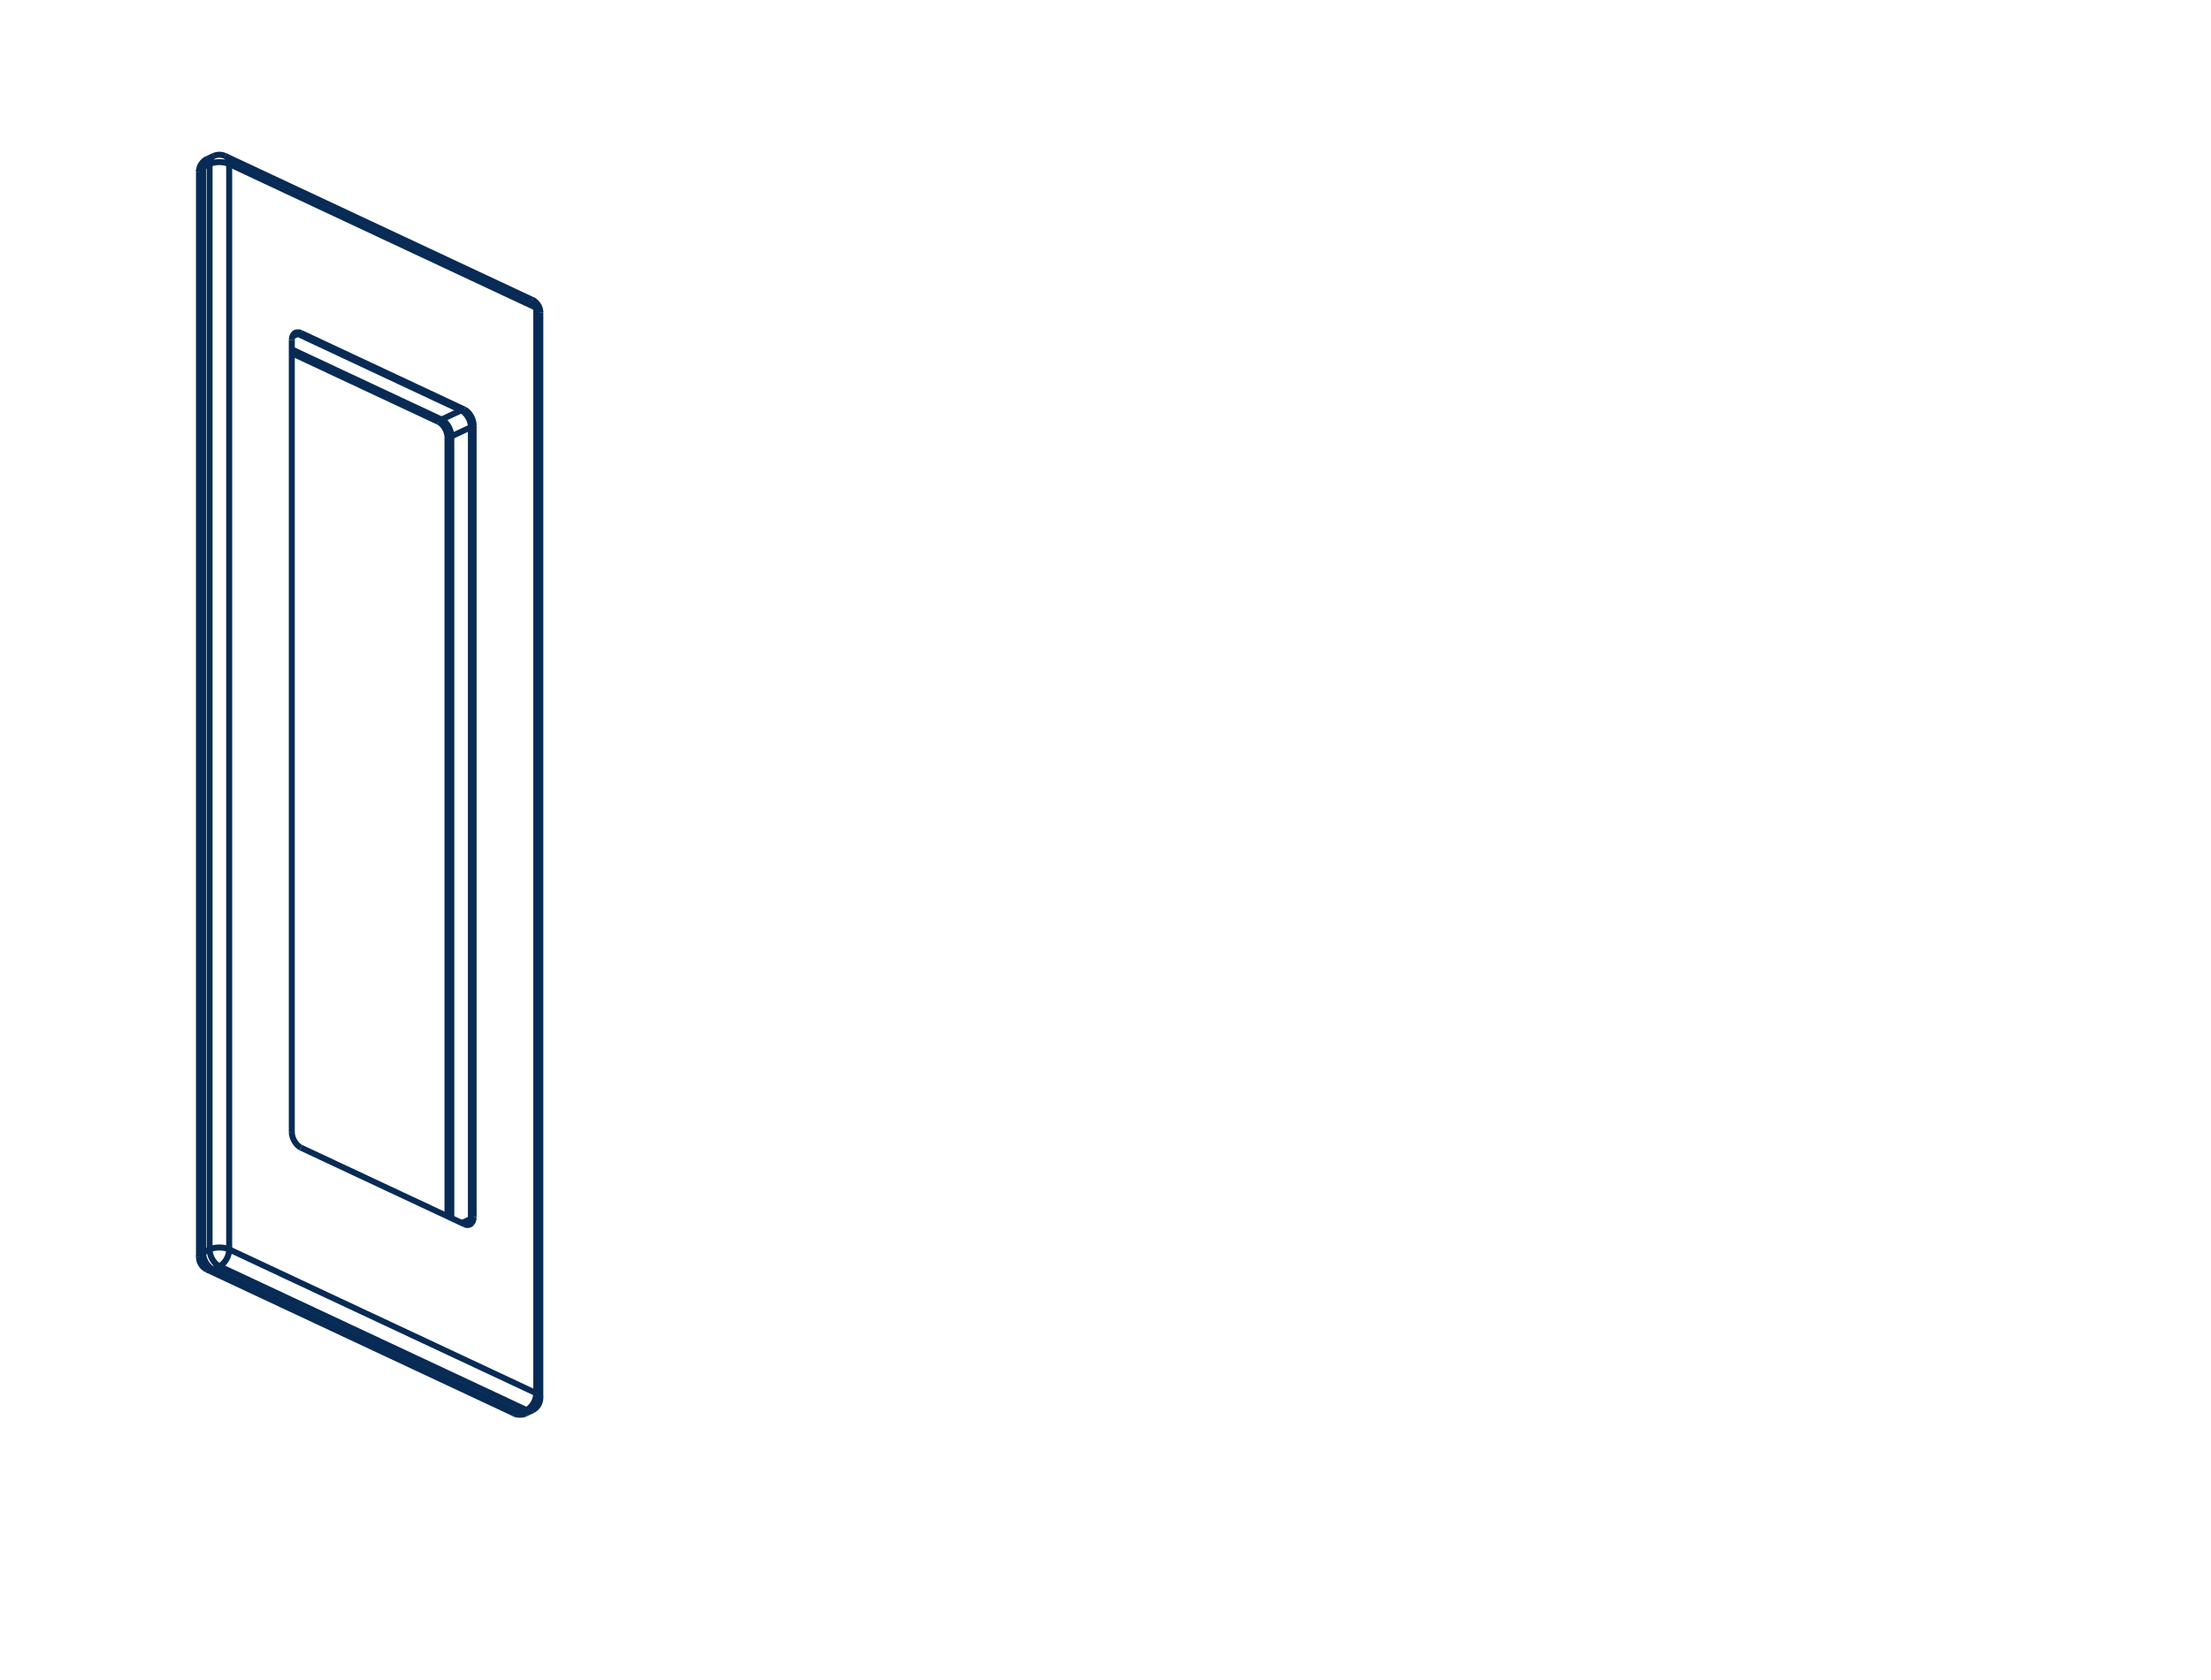
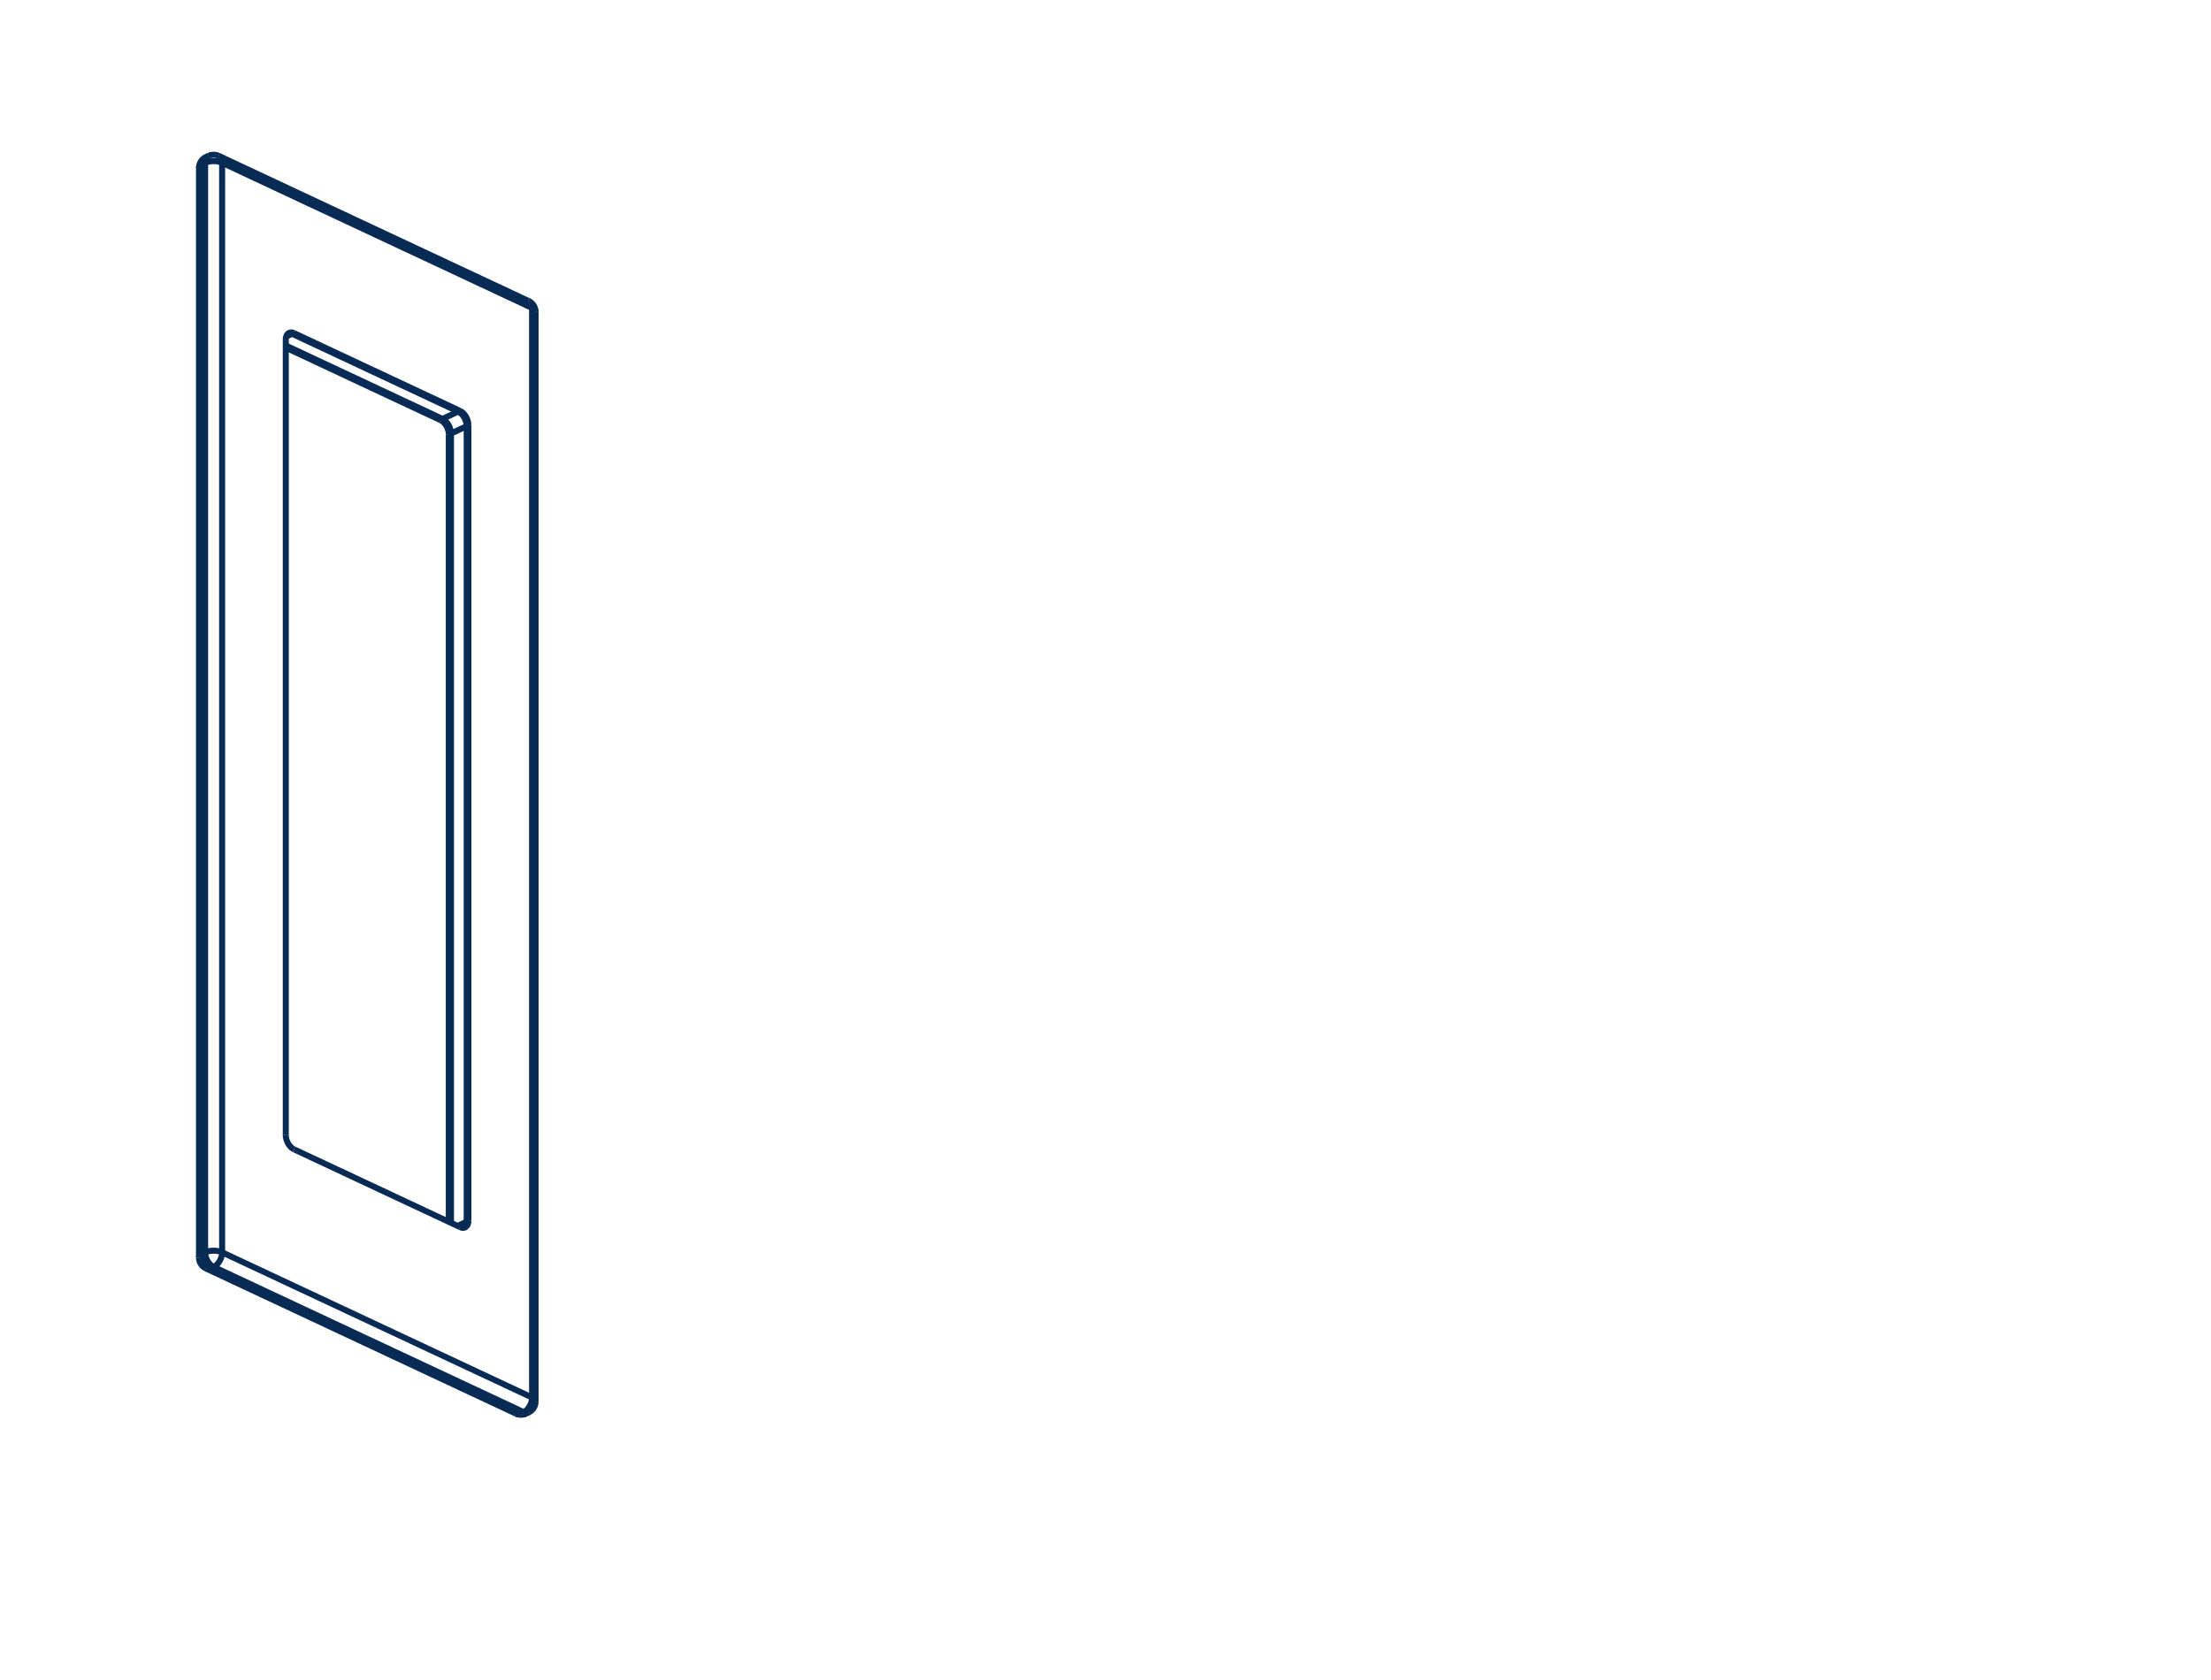
<svg xmlns="http://www.w3.org/2000/svg" width="1000.0" height="760.0">
-   <g transform="scale(4.178846, -4.178846)   translate(9.955569,55.02028)" stroke-width="0.65" fill="none">
+   <g transform="scale(4.182307, -4.182307)   translate(9.667036,55.09058)" stroke-width="0.65" fill="none">
    <g stroke="rgb(140,170,195)" fill="none" stroke-dasharray="0.65,0.65">

       </g>
    <g stroke="rgb(8,43,85)" fill="none">
-       <path d="M41.305,-101.072 L41.305,-186.767 " />
-       <path d="M41.305,-186.767 L41.302,-186.865 L41.292,-186.96 L41.276,-187.05 L41.254,-187.136 L41.226,-187.216 L41.192,-187.291 L41.173,-187.326 L41.152,-187.359 L41.13,-187.391 L41.107,-187.42 " />
-       <path d="M41.107,-187.42 L41.071,-187.46 L41.032,-187.496 L40.991,-187.529 L40.948,-187.556 L40.902,-187.58 L40.854,-187.599 L40.805,-187.614 L40.754,-187.625 L40.701,-187.631 L40.647,-187.632 L40.592,-187.629 L40.536,-187.622 L40.479,-187.61 L40.421,-187.593 L40.363,-187.572 L40.305,-187.547 " />
-       <path d="M40.305,-187.547 L22.627,-179.265 " />
-       <path d="M22.627,-179.265 L22.578,-179.241 L22.529,-179.213 L22.481,-179.183 L22.432,-179.15 L22.384,-179.114 L22.337,-179.075 L22.291,-179.034 L22.245,-178.991 L22.2,-178.945 L22.156,-178.897 L22.113,-178.846 L22.072,-178.794 L22.032,-178.74 L21.993,-178.684 L21.956,-178.627 L21.92,-178.568 L21.886,-178.508 L21.854,-178.446 L21.824,-178.384 L21.796,-178.32 L21.77,-178.256 L21.745,-178.191 L21.723,-178.126 L21.704,-178.061 L21.686,-177.995 L21.67,-177.93 L21.657,-177.865 L21.647,-177.8 L21.638,-177.735 L21.632,-177.672 L21.629,-177.609 L21.627,-177.547 " />
-       <path d="M21.627,-91.852 L21.627,-177.547 " />
-       <path d="M21.627,-91.852 L21.63,-91.759 L21.639,-91.669 L21.653,-91.582 L21.673,-91.5 L21.699,-91.423 L21.729,-91.351 L21.765,-91.284 L21.806,-91.223 L21.852,-91.169 L21.902,-91.121 L21.928,-91.1 L21.956,-91.08 L21.985,-91.063 L22.014,-91.047 L22.044,-91.032 L22.076,-91.02 L22.108,-91.01 L22.141,-91.001 L22.208,-90.99 L22.278,-90.986 " />
-       <path d="M22.278,-90.986 L22.32,-90.988 L22.363,-90.992 L22.406,-90.999 L22.45,-91.008 L22.494,-91.02 L22.538,-91.035 L22.583,-91.052 L22.627,-91.071 " />
-       <path d="M40.305,-99.354 L22.627,-91.071 " />
-       <path d="M40.305,-99.354 L40.354,-99.378 L40.403,-99.406 L40.452,-99.436 L40.5,-99.469 L40.548,-99.505 L40.595,-99.544 L40.642,-99.585 L40.688,-99.628 L40.733,-99.674 L40.776,-99.722 L40.819,-99.772 L40.861,-99.825 L40.901,-99.879 L40.939,-99.935 L40.977,-99.992 L41.012,-100.051 L41.046,-100.111 L41.078,-100.173 L41.108,-100.235 L41.137,-100.299 L41.163,-100.363 L41.187,-100.427 L41.209,-100.492 L41.229,-100.558 L41.247,-100.623 L41.262,-100.689 L41.275,-100.754 L41.286,-100.819 L41.294,-100.883 L41.3,-100.947 L41.304,-101.01 L41.305,-101.072 " />
-       <path d="M38.477,-102.397 L38.477,-186.691 " />
-       <path d="M37.477,-100.679 L21.627,-93.253 " />
-       <path d="M37.477,-100.679 L37.526,-100.703 L37.575,-100.731 L37.623,-100.761 L37.672,-100.794 L37.72,-100.83 L37.767,-100.869 L37.814,-100.91 L37.859,-100.953 L37.904,-100.999 L37.948,-101.047 L37.991,-101.098 L38.032,-101.15 L38.072,-101.204 L38.111,-101.26 L38.148,-101.317 L38.184,-101.376 L38.218,-101.436 L38.25,-101.498 L38.28,-101.56 L38.308,-101.624 L38.334,-101.688 L38.359,-101.753 L38.381,-101.818 L38.401,-101.883 L38.418,-101.949 L38.434,-102.014 L38.447,-102.079 L38.457,-102.144 L38.466,-102.208 L38.472,-102.272 L38.475,-102.335 L38.477,-102.397 " />
-       <path d="M48.523,-88.842 L48.521,-88.808 L48.515,-88.773 L48.506,-88.739 L48.494,-88.705 L48.478,-88.671 L48.458,-88.638 L48.435,-88.605 L48.408,-88.573 L48.379,-88.542 L48.345,-88.511 L48.309,-88.481 L48.27,-88.452 L48.227,-88.424 L48.182,-88.396 L48.134,-88.37 L48.083,-88.345 " />
-       <path d="M48.523,-206.341 L48.521,-206.307 L48.515,-206.272 L48.506,-206.238 L48.494,-206.204 L48.478,-206.171 L48.458,-206.137 L48.435,-206.105 L48.408,-206.072 L48.379,-206.041 L48.345,-206.01 L48.309,-205.98 L48.27,-205.951 L48.227,-205.923 L48.182,-205.895 L48.134,-205.869 L48.083,-205.844 " />
-       <path d="M48.083,-88.345 L48.083,-205.844 " />
-       <path d="M47.023,-207.666 L47.108,-207.702 L47.15,-207.717 L47.192,-207.729 L47.234,-207.739 L47.276,-207.747 L47.317,-207.752 L47.358,-207.756 L47.398,-207.757 L47.438,-207.755 L47.477,-207.752 L47.515,-207.746 L47.552,-207.738 L47.589,-207.727 L47.624,-207.715 L47.659,-207.7 " />
-       <path d="M47.023,-207.666 L46.315,-207.998 " />
-       <path d="M46.952,-208.031 L46.917,-208.046 L46.882,-208.058 L46.845,-208.069 L46.808,-208.077 L46.77,-208.083 L46.731,-208.087 L46.691,-208.088 L46.651,-208.087 L46.61,-208.084 L46.569,-208.078 L46.527,-208.07 L46.485,-208.06 L46.443,-208.048 L46.401,-208.033 L46.315,-207.998 " />
-       <path d="M47.659,-87.484 L47.707,-87.509 L47.753,-87.539 L47.796,-87.573 L47.837,-87.612 L47.875,-87.654 L47.91,-87.701 L47.942,-87.751 L47.971,-87.805 L47.997,-87.863 L48.02,-87.923 L48.039,-87.987 L48.055,-88.054 L48.067,-88.123 L48.076,-88.195 L48.081,-88.269 L48.083,-88.345 " />
-       <path d="M47.023,-207.666 L47.075,-207.641 L47.127,-207.611 L47.178,-207.579 L47.23,-207.544 L47.28,-207.506 L47.33,-207.465 L47.38,-207.422 L47.428,-207.375 L47.476,-207.327 L47.523,-207.276 L47.568,-207.222 L47.612,-207.167 L47.654,-207.11 L47.695,-207.05 L47.735,-206.989 L47.773,-206.927 L47.808,-206.863 L47.843,-206.798 L47.875,-206.732 L47.905,-206.664 L47.932,-206.596 L47.958,-206.528 L47.981,-206.459 L48.003,-206.389 L48.021,-206.32 L48.038,-206.25 L48.051,-206.181 L48.063,-206.112 L48.072,-206.044 L48.078,-205.977 L48.082,-205.91 L48.083,-205.844 " />
-       <path d="M48.083,-88.345 L14.849,-72.774 " />
-       <path d="M48.083,-205.844 L14.849,-190.274 " />
-       <path d="M14.849,-72.774 L14.849,-190.274 " />
-       <path d="M47.023,-207.666 L13.789,-192.096 " />
-       <path d="M46.315,-207.998 L13.081,-192.427 " />
-       <path d="M13.789,-192.096 L13.081,-192.427 " />
-       <path d="M45.679,-208.031 L45.714,-208.046 L45.749,-208.058 L45.786,-208.069 L45.823,-208.077 L45.861,-208.083 L45.9,-208.087 L45.94,-208.088 L45.98,-208.087 L46.021,-208.084 L46.062,-208.078 L46.104,-208.07 L46.146,-208.06 L46.188,-208.048 L46.23,-208.033 L46.315,-207.998 " />
-       <path d="M14.425,-71.913 L14.473,-71.938 L14.519,-71.968 L14.562,-72.002 L14.603,-72.041 L14.641,-72.083 L14.676,-72.13 L14.708,-72.18 L14.737,-72.234 L14.763,-72.292 L14.786,-72.353 L14.805,-72.416 L14.821,-72.483 L14.833,-72.553 L14.842,-72.624 L14.847,-72.698 L14.849,-72.774 " />
-       <path d="M13.789,-192.096 L13.841,-192.07 L13.893,-192.041 L13.944,-192.008 L13.996,-191.973 L14.046,-191.935 L14.096,-191.894 L14.146,-191.851 L14.194,-191.805 L14.242,-191.756 L14.289,-191.705 L14.334,-191.652 L14.378,-191.596 L14.42,-191.539 L14.461,-191.48 L14.501,-191.419 L14.539,-191.356 L14.574,-191.292 L14.608,-191.227 L14.641,-191.161 L14.67,-191.093 L14.698,-191.025 L14.724,-190.957 L14.747,-190.888 L14.769,-190.818 L14.787,-190.749 L14.804,-190.68 L14.817,-190.61 L14.829,-190.542 L14.838,-190.473 L14.844,-190.406 L14.848,-190.339 L14.849,-190.274 " />
-       <path d="M12.728,-72.774 L12.728,-190.274 " />
-       <path d="M12.728,-72.774 L12.781,-72.751 L12.837,-72.728 L12.955,-72.687 L13.081,-72.652 L13.215,-72.622 L13.353,-72.599 L13.496,-72.582 L13.642,-72.572 L13.789,-72.569 L13.936,-72.572 L14.081,-72.582 L14.224,-72.599 L14.363,-72.622 L14.496,-72.652 L14.622,-72.687 L14.74,-72.728 L14.796,-72.751 L14.849,-72.774 " />
-       <path d="M12.728,-190.274 L12.781,-190.25 L12.837,-190.227 L12.955,-190.186 L13.081,-190.151 L13.215,-190.121 L13.353,-190.098 L13.496,-190.081 L13.642,-190.071 L13.789,-190.068 L13.936,-190.071 L14.081,-190.081 L14.224,-190.098 L14.363,-190.121 L14.496,-190.151 L14.622,-190.186 L14.74,-190.227 L14.796,-190.25 L14.849,-190.274 " />
-       <path d="M41.012,-101.266 L41.012,-186.961 " />
-       <path d="M41.012,-186.961 L41.098,-186.917 L41.176,-186.869 L41.245,-186.819 L41.276,-186.793 L41.305,-186.767 " />
-       <path d="M41.012,-101.266 L41.098,-101.222 L41.176,-101.175 L41.245,-101.124 L41.276,-101.098 L41.305,-101.072 " />
-       <path d="M40.84,-187.604 L40.879,-187.541 L40.914,-187.472 L40.944,-187.397 L40.968,-187.318 L40.987,-187.234 L41.001,-187.146 L41.009,-187.055 L41.012,-186.961 " />
-       <path d="M22.274,-91.161 L22.196,-91.128 L22.118,-91.103 L22.041,-91.085 L21.966,-91.074 " />
-       <path d="M22.274,-91.161 L22.319,-91.141 L22.364,-91.124 L22.409,-91.109 L22.453,-91.096 L22.497,-91.086 L22.541,-91.079 L22.585,-91.074 L22.627,-91.071 " />
-       <path d="M39.952,-99.444 L39.997,-99.424 L40.042,-99.406 L40.086,-99.391 L40.131,-99.379 L40.175,-99.369 L40.219,-99.361 L40.262,-99.356 L40.305,-99.354 " />
-       <path d="M39.952,-99.444 L22.274,-91.161 " />
-       <path d="M39.952,-99.444 L40.004,-99.47 L40.055,-99.499 L40.107,-99.531 L40.158,-99.566 L40.209,-99.604 L40.259,-99.645 L40.309,-99.688 L40.357,-99.735 L40.405,-99.783 L40.452,-99.834 L40.497,-99.888 L40.541,-99.943 L40.583,-100 L40.624,-100.06 L40.664,-100.121 L40.702,-100.183 L40.737,-100.247 L40.771,-100.312 L40.803,-100.379 L40.833,-100.446 L40.861,-100.514 L40.887,-100.582 L40.91,-100.651 L40.931,-100.721 L40.95,-100.79 L40.967,-100.86 L40.98,-100.929 L40.992,-100.998 L41.001,-101.066 L41.007,-101.133 L41.011,-101.2 L41.012,-101.266 " />
-       <path d="M13.152,-71.913 L13.104,-71.938 L13.058,-71.968 L13.015,-72.002 L12.974,-72.041 L12.936,-72.083 L12.901,-72.13 L12.869,-72.18 L12.84,-72.234 L12.814,-72.292 L12.791,-72.353 L12.772,-72.416 L12.756,-72.483 L12.744,-72.553 L12.735,-72.624 L12.73,-72.698 L12.728,-72.774 " />
-       <path d="M12.728,-72.774 L12.021,-73.106 " />
-       <path d="M12.445,-72.244 L12.397,-72.27 L12.351,-72.299 L12.308,-72.334 L12.267,-72.372 L12.229,-72.415 L12.194,-72.461 L12.162,-72.511 L12.133,-72.565 L12.107,-72.623 L12.084,-72.684 L12.065,-72.748 L12.049,-72.815 L12.037,-72.884 L12.028,-72.956 L12.023,-73.03 L12.021,-73.106 " />
-       <path d="M12.445,-192.46 L12.48,-192.475 L12.515,-192.488 L12.552,-192.498 L12.589,-192.506 L12.627,-192.512 L12.666,-192.516 L12.706,-192.517 L12.746,-192.516 L12.787,-192.513 L12.828,-192.507 L12.87,-192.499 L12.912,-192.489 L12.954,-192.477 L12.996,-192.463 L13.081,-192.427 " />
-       <path d="M13.789,-192.096 L13.737,-192.07 L13.685,-192.041 L13.633,-192.008 L13.582,-191.973 L13.531,-191.935 L13.481,-191.894 L13.431,-191.851 L13.383,-191.805 L13.335,-191.756 L13.289,-191.705 L13.243,-191.652 L13.199,-191.596 L13.157,-191.539 L13.116,-191.48 L13.076,-191.419 L13.039,-191.356 L13.003,-191.292 L12.969,-191.227 L12.937,-191.161 L12.907,-191.093 L12.879,-191.025 L12.853,-190.957 L12.83,-190.888 L12.809,-190.818 L12.79,-190.749 L12.774,-190.68 L12.76,-190.61 L12.748,-190.542 L12.739,-190.473 L12.733,-190.406 L12.729,-190.339 L12.728,-190.274 " />
-       <path d="M12.728,-190.274 L12.021,-190.605 " />
-       <path d="M12.021,-190.605 L12.022,-190.67 L12.026,-190.737 L12.032,-190.805 L12.041,-190.873 L12.053,-190.942 L12.066,-191.011 L12.083,-191.08 L12.102,-191.15 L12.123,-191.219 L12.146,-191.288 L12.172,-191.357 L12.2,-191.425 L12.23,-191.492 L12.262,-191.558 L12.296,-191.623 L12.331,-191.687 L12.369,-191.75 L12.409,-191.811 L12.45,-191.87 L12.492,-191.928 L12.536,-191.983 L12.581,-192.036 L12.628,-192.087 L12.676,-192.136 L12.724,-192.182 L12.774,-192.226 L12.824,-192.266 L12.875,-192.305 L12.926,-192.34 L12.978,-192.372 L13.029,-192.401 L13.081,-192.427 " />
-       <path d="M12.021,-73.106 L12.021,-190.605 " />
-       <path d="M12.021,-73.106 L11.97,-73.131 L11.922,-73.157 L11.877,-73.184 L11.834,-73.212 L11.795,-73.241 L11.759,-73.271 L11.725,-73.302 L11.696,-73.334 L11.669,-73.366 L11.646,-73.399 L11.626,-73.432 L11.61,-73.466 L11.598,-73.499 L11.589,-73.534 L11.583,-73.568 L11.581,-73.603 " />
-       <path d="M11.581,-191.102 L11.583,-191.067 L11.589,-191.033 L11.598,-190.999 L11.61,-190.965 L11.626,-190.931 L11.646,-190.898 L11.669,-190.865 L11.696,-190.833 L11.725,-190.801 L11.759,-190.77 L11.795,-190.74 L11.834,-190.711 L11.877,-190.683 L11.922,-190.656 L11.97,-190.63 L12.021,-190.605 " />
-       <path d="M38.891,-102.26 L38.891,-186.885 " />
-       <path d="M38.891,-102.26 L38.797,-102.3 L38.696,-102.336 L38.589,-102.369 L38.477,-102.397 " />
-       <path d="M37.83,-100.437 L37.785,-100.46 L37.74,-100.484 L37.695,-100.511 L37.651,-100.541 L37.563,-100.606 L37.477,-100.679 " />
-       <path d="M37.83,-100.437 L21.627,-92.846 " />
-       <path d="M37.83,-100.437 L37.882,-100.463 L37.934,-100.493 L37.986,-100.525 L38.037,-100.56 L38.088,-100.598 L38.138,-100.639 L38.188,-100.682 L38.236,-100.729 L38.284,-100.777 L38.33,-100.828 L38.376,-100.881 L38.419,-100.937 L38.462,-100.994 L38.503,-101.054 L38.543,-101.114 L38.58,-101.177 L38.616,-101.241 L38.65,-101.306 L38.682,-101.372 L38.712,-101.44 L38.74,-101.508 L38.766,-101.576 L38.789,-101.645 L38.81,-101.715 L38.829,-101.784 L38.845,-101.854 L38.859,-101.923 L38.87,-101.992 L38.879,-102.06 L38.886,-102.127 L38.89,-102.194 L38.891,-102.26 " />
-       <path d="M41.012,-101.266 L38.891,-102.26 " />
-       <path d="M41.012,-186.961 L40.032,-187.42 " />
-       <path d="M22.274,-91.161 L21.695,-91.432 " />
-       <path d="M39.952,-99.444 L37.83,-100.437 " />
-       <path d="M48.523,-88.842 L48.523,-206.341 " />
-       <path d="M47.659,-207.7 L46.952,-208.031 " />
-       <path d="M48.523,-88.842 L48.519,-88.736 L48.508,-88.631 L48.489,-88.526 L48.463,-88.423 L48.43,-88.322 L48.389,-88.224 L48.342,-88.129 L48.288,-88.037 L48.228,-87.95 L48.162,-87.867 L48.09,-87.789 L48.013,-87.716 L47.931,-87.649 L47.844,-87.587 L47.753,-87.532 L47.659,-87.484 " />
-       <path d="M47.659,-207.7 L47.753,-207.651 L47.844,-207.596 L47.931,-207.535 L48.013,-207.468 L48.09,-207.395 L48.162,-207.317 L48.228,-207.234 L48.288,-207.146 L48.342,-207.055 L48.389,-206.959 L48.43,-206.861 L48.463,-206.76 L48.489,-206.657 L48.508,-206.553 L48.519,-206.447 L48.523,-206.341 " />
-       <path d="M45.679,-208.031 L45.78,-208.074 L45.884,-208.109 L45.99,-208.137 L46.097,-208.157 L46.206,-208.169 L46.315,-208.173 L46.425,-208.169 L46.534,-208.157 L46.641,-208.137 L46.747,-208.109 L46.851,-208.074 L46.952,-208.031 " />
-       <path d="M47.659,-87.484 L14.425,-71.913 " />
-       <path d="M13.152,-71.913 L12.445,-72.244 " />
-       <path d="M45.679,-208.031 L12.445,-192.46 " />
-       <path d="M11.581,-73.603 L11.581,-191.102 " />
-       <path d="M14.425,-71.913 L14.324,-71.87 L14.221,-71.835 L14.115,-71.807 L14.007,-71.787 L13.898,-71.775 L13.789,-71.771 L13.679,-71.775 L13.57,-71.787 L13.463,-71.807 L13.357,-71.835 L13.253,-71.87 L13.152,-71.913 " />
-       <path d="M12.445,-72.244 L12.351,-72.293 L12.26,-72.348 L12.173,-72.409 L12.091,-72.476 L12.014,-72.549 L11.942,-72.627 L11.876,-72.71 L11.816,-72.798 L11.762,-72.889 L11.715,-72.984 L11.674,-73.083 L11.641,-73.184 L11.615,-73.286 L11.596,-73.391 L11.585,-73.497 L11.581,-73.603 " />
-       <path d="M11.581,-191.102 L11.585,-191.208 L11.596,-191.313 L11.615,-191.418 L11.641,-191.521 L11.674,-191.622 L11.715,-191.72 L11.762,-191.815 L11.816,-191.907 L11.876,-191.994 L11.942,-192.077 L12.014,-192.155 L12.091,-192.228 L12.173,-192.295 L12.26,-192.357 L12.351,-192.412 L12.445,-192.46 " />
+       <path d="M40.987,-101.077 L40.987,-187.126 " />
+       <path d="M40.987,-187.126 L40.984,-187.227 L40.979,-187.275 L40.972,-187.323 L40.964,-187.369 L40.953,-187.414 L40.941,-187.458 L40.927,-187.5 L40.912,-187.54 L40.894,-187.578 L40.875,-187.615 L40.854,-187.65 L40.832,-187.682 L40.808,-187.713 L40.783,-187.741 L40.756,-187.768 " />
+       <path d="M40.756,-187.768 L40.723,-187.795 L40.689,-187.819 L40.654,-187.84 L40.617,-187.858 L40.578,-187.873 L40.539,-187.884 L40.498,-187.893 L40.455,-187.898 L40.412,-187.9 L40.368,-187.899 L40.324,-187.894 L40.278,-187.887 L40.232,-187.876 L40.186,-187.862 L40.14,-187.844 L40.093,-187.824 " />
+       <path d="M40.093,-187.824 L22.132,-179.409 " />
+       <path d="M22.132,-179.409 L22.089,-179.387 L22.045,-179.363 L22.001,-179.336 L21.958,-179.306 L21.915,-179.274 L21.873,-179.239 L21.831,-179.203 L21.79,-179.164 L21.75,-179.123 L21.711,-179.08 L21.636,-178.988 L21.565,-178.89 L21.5,-178.786 L21.441,-178.677 L21.389,-178.564 L21.344,-178.449 L21.306,-178.332 L21.277,-178.215 L21.255,-178.099 L21.248,-178.041 L21.242,-177.984 L21.239,-177.928 L21.238,-177.873 " />
+       <path d="M21.238,-91.824 L21.238,-177.873 " />
+       <path d="M21.238,-91.824 L21.24,-91.747 L21.247,-91.673 L21.258,-91.601 L21.273,-91.532 L21.292,-91.467 L21.316,-91.406 L21.343,-91.348 L21.374,-91.295 L21.409,-91.247 L21.448,-91.204 L21.49,-91.165 L21.535,-91.132 L21.582,-91.105 L21.633,-91.082 L21.686,-91.066 L21.741,-91.055 " />
+       <path d="M21.741,-91.055 L21.787,-91.051 L21.835,-91.05 L21.883,-91.053 L21.932,-91.06 L21.981,-91.071 L22.031,-91.086 L22.082,-91.104 L22.132,-91.126 " />
+       <path d="M40.093,-99.541 L22.132,-91.126 " />
+       <path d="M40.093,-99.541 L40.137,-99.563 L40.181,-99.587 L40.224,-99.614 L40.267,-99.644 L40.31,-99.676 L40.353,-99.711 L40.394,-99.747 L40.435,-99.786 L40.475,-99.827 L40.515,-99.87 L40.59,-99.962 L40.66,-100.06 L40.725,-100.164 L40.784,-100.273 L40.837,-100.386 L40.882,-100.501 L40.919,-100.618 L40.949,-100.735 L40.97,-100.851 L40.978,-100.909 L40.983,-100.966 L40.986,-101.022 L40.987,-101.077 " />
+       <path d="M38.866,-102.071 L38.866,-187.249 " />
+       <path d="M37.972,-100.535 L21.238,-92.695 " />
+       <path d="M37.972,-100.535 L38.016,-100.557 L38.059,-100.581 L38.103,-100.608 L38.146,-100.638 L38.189,-100.67 L38.231,-100.704 L38.273,-100.741 L38.314,-100.78 L38.354,-100.821 L38.393,-100.864 L38.469,-100.956 L38.539,-101.054 L38.604,-101.158 L38.663,-101.267 L38.715,-101.38 L38.76,-101.495 L38.798,-101.612 L38.828,-101.729 L38.849,-101.845 L38.856,-101.903 L38.862,-101.96 L38.865,-102.016 L38.866,-102.071 " />
+       <path d="M48.252,-88.831 L48.25,-88.801 L48.246,-88.771 L48.238,-88.742 L48.227,-88.712 L48.213,-88.683 L48.196,-88.654 L48.176,-88.626 L48.153,-88.598 L48.127,-88.571 L48.098,-88.544 L48.067,-88.518 L48.033,-88.493 L47.996,-88.468 L47.957,-88.445 L47.871,-88.4 " />
+       <path d="M48.252,-206.684 L48.25,-206.654 L48.246,-206.624 L48.238,-206.594 L48.227,-206.565 L48.213,-206.536 L48.196,-206.507 L48.176,-206.478 L48.153,-206.451 L48.127,-206.423 L48.098,-206.397 L48.067,-206.371 L48.033,-206.345 L47.996,-206.321 L47.957,-206.297 L47.871,-206.253 " />
+       <path d="M47.871,-88.4 L47.871,-206.253 " />
+       <path d="M46.952,-207.832 L47.026,-207.863 L47.099,-207.886 L47.172,-207.902 L47.243,-207.909 L47.312,-207.909 L47.345,-207.906 L47.379,-207.901 L47.411,-207.894 L47.443,-207.885 L47.473,-207.874 L47.503,-207.861 " />
+       <path d="M46.952,-207.832 L46.669,-207.965 " />
+       <path d="M47.221,-207.993 L47.191,-208.006 L47.16,-208.017 L47.128,-208.026 L47.096,-208.033 L47.063,-208.038 L47.029,-208.042 L46.96,-208.042 L46.889,-208.034 L46.816,-208.019 L46.743,-207.996 L46.669,-207.965 " />
+       <path d="M47.503,-87.654 L47.545,-87.676 L47.585,-87.702 L47.622,-87.731 L47.658,-87.765 L47.691,-87.801 L47.721,-87.842 L47.749,-87.885 L47.774,-87.932 L47.797,-87.982 L47.816,-88.035 L47.833,-88.09 L47.847,-88.148 L47.857,-88.208 L47.865,-88.271 L47.87,-88.335 L47.871,-88.4 " />
+       <path d="M46.952,-207.832 L46.997,-207.81 L47.042,-207.784 L47.087,-207.757 L47.131,-207.726 L47.175,-207.693 L47.219,-207.658 L47.262,-207.62 L47.304,-207.58 L47.345,-207.538 L47.385,-207.493 L47.424,-207.447 L47.463,-207.399 L47.499,-207.35 L47.535,-207.298 L47.602,-207.191 L47.662,-207.079 L47.716,-206.964 L47.763,-206.845 L47.801,-206.725 L47.817,-206.665 L47.832,-206.605 L47.844,-206.545 L47.853,-206.485 L47.861,-206.426 L47.867,-206.368 L47.87,-206.31 L47.871,-206.253 " />
+       <path d="M47.871,-88.4 L14.354,-72.697 " />
+       <path d="M47.871,-206.253 L14.354,-190.55 " />
+       <path d="M14.354,-72.697 L14.354,-190.55 " />
+       <path d="M46.952,-207.832 L13.435,-192.129 " />
+       <path d="M46.669,-207.965 L13.152,-192.261 " />
+       <path d="M13.435,-192.129 L13.152,-192.261 " />
+       <path d="M46.118,-207.993 L46.148,-208.006 L46.178,-208.017 L46.21,-208.026 L46.242,-208.033 L46.276,-208.038 L46.309,-208.042 L46.378,-208.042 L46.449,-208.034 L46.522,-208.019 L46.595,-207.996 L46.669,-207.965 " />
+       <path d="M13.987,-71.951 L14.028,-71.972 L14.068,-71.998 L14.105,-72.028 L14.141,-72.061 L14.174,-72.098 L14.204,-72.138 L14.232,-72.182 L14.257,-72.229 L14.28,-72.279 L14.299,-72.331 L14.316,-72.387 L14.33,-72.445 L14.34,-72.505 L14.348,-72.567 L14.353,-72.631 L14.354,-72.697 " />
+       <path d="M13.435,-192.129 L13.48,-192.106 L13.525,-192.081 L13.57,-192.053 L13.614,-192.023 L13.658,-191.99 L13.702,-191.954 L13.745,-191.917 L13.787,-191.877 L13.828,-191.834 L13.868,-191.79 L13.908,-191.744 L13.946,-191.696 L13.983,-191.646 L14.018,-191.595 L14.085,-191.488 L14.146,-191.376 L14.199,-191.26 L14.246,-191.142 L14.284,-191.022 L14.301,-190.962 L14.315,-190.902 L14.327,-190.842 L14.337,-190.782 L14.344,-190.723 L14.35,-190.664 L14.353,-190.606 L14.354,-190.55 " />
+       <path d="M12.516,-72.697 L12.516,-190.55 " />
+       <path d="M12.516,-72.697 L12.61,-72.657 L12.713,-72.621 L12.822,-72.591 L12.938,-72.565 L13.058,-72.545 L13.181,-72.53 L13.308,-72.522 L13.435,-72.519 L13.562,-72.522 L13.689,-72.53 L13.812,-72.545 L13.933,-72.565 L14.048,-72.591 L14.157,-72.621 L14.26,-72.657 L14.354,-72.697 " />
+       <path d="M12.516,-190.55 L12.61,-190.509 L12.713,-190.474 L12.822,-190.443 L12.938,-190.418 L13.058,-190.397 L13.181,-190.383 L13.308,-190.374 L13.435,-190.371 L13.562,-190.374 L13.689,-190.383 L13.812,-190.397 L13.933,-190.418 L14.048,-190.443 L14.157,-190.474 L14.26,-190.509 L14.354,-190.55 " />
+       <path d="M40.8,-101.188 L40.8,-187.237 " />
+       <path d="M40.8,-187.237 L40.852,-187.211 L40.901,-187.184 L40.946,-187.155 L40.987,-187.126 " />
+       <path d="M40.8,-101.188 L40.852,-101.163 L40.901,-101.135 L40.946,-101.107 L40.987,-101.077 " />
+       <path d="M40.591,-187.868 L40.615,-187.841 L40.638,-187.812 L40.66,-187.78 L40.68,-187.748 L40.699,-187.713 L40.716,-187.676 L40.732,-187.639 L40.746,-187.599 L40.77,-187.516 L40.786,-187.427 L40.797,-187.334 L40.8,-187.237 " />
+       <path d="M21.92,-91.194 L21.874,-91.174 L21.827,-91.157 L21.781,-91.142 L21.736,-91.131 L21.69,-91.123 L21.646,-91.118 L21.602,-91.116 L21.558,-91.118 " />
+       <path d="M21.92,-91.194 L21.974,-91.171 L22.027,-91.152 L22.08,-91.137 L22.132,-91.126 " />
+       <path d="M39.881,-99.609 L39.934,-99.586 L39.988,-99.567 L40.041,-99.552 L40.093,-99.541 " />
+       <path d="M39.881,-99.609 L21.92,-91.194 " />
+       <path d="M39.881,-99.609 L39.926,-99.632 L39.971,-99.657 L40.016,-99.685 L40.06,-99.715 L40.104,-99.748 L40.148,-99.784 L40.191,-99.821 L40.233,-99.861 L40.274,-99.904 L40.314,-99.948 L40.353,-99.994 L40.392,-100.042 L40.428,-100.092 L40.464,-100.143 L40.531,-100.25 L40.591,-100.362 L40.645,-100.478 L40.692,-100.596 L40.73,-100.716 L40.746,-100.776 L40.76,-100.836 L40.773,-100.896 L40.782,-100.956 L40.79,-101.015 L40.796,-101.074 L40.799,-101.132 L40.8,-101.188 " />
+       <path d="M12.883,-71.951 L12.842,-71.972 L12.802,-71.998 L12.765,-72.028 L12.729,-72.061 L12.696,-72.098 L12.666,-72.138 L12.638,-72.182 L12.613,-72.229 L12.59,-72.279 L12.571,-72.331 L12.554,-72.387 L12.54,-72.445 L12.53,-72.505 L12.522,-72.567 L12.517,-72.631 L12.516,-72.697 " />
+       <path d="M12.516,-72.697 L12.233,-72.83 " />
+       <path d="M12.601,-72.083 L12.559,-72.105 L12.519,-72.131 L12.482,-72.16 L12.446,-72.194 L12.414,-72.231 L12.383,-72.271 L12.355,-72.315 L12.33,-72.361 L12.308,-72.411 L12.288,-72.464 L12.271,-72.519 L12.258,-72.577 L12.247,-72.637 L12.239,-72.7 L12.234,-72.764 L12.233,-72.83 " />
+       <path d="M12.601,-192.29 L12.631,-192.303 L12.662,-192.314 L12.693,-192.323 L12.726,-192.33 L12.759,-192.335 L12.792,-192.338 L12.861,-192.339 L12.933,-192.331 L13.005,-192.315 L13.078,-192.292 L13.152,-192.261 " />
+       <path d="M13.435,-192.129 L13.39,-192.106 L13.345,-192.081 L13.3,-192.053 L13.256,-192.023 L13.212,-191.99 L13.168,-191.954 L13.125,-191.917 L13.083,-191.877 L13.042,-191.834 L13.002,-191.79 L12.962,-191.744 L12.924,-191.696 L12.887,-191.646 L12.852,-191.595 L12.785,-191.488 L12.724,-191.376 L12.671,-191.26 L12.624,-191.142 L12.586,-191.022 L12.57,-190.962 L12.555,-190.902 L12.543,-190.842 L12.533,-190.782 L12.526,-190.723 L12.52,-190.664 L12.517,-190.606 L12.516,-190.55 " />
+       <path d="M12.516,-190.55 L12.233,-190.682 " />
+       <path d="M12.233,-190.682 L12.234,-190.739 L12.237,-190.797 L12.243,-190.855 L12.251,-190.914 L12.26,-190.974 L12.273,-191.034 L12.287,-191.094 L12.303,-191.154 L12.341,-191.274 L12.388,-191.393 L12.442,-191.508 L12.502,-191.62 L12.569,-191.727 L12.605,-191.779 L12.641,-191.828 L12.68,-191.876 L12.719,-191.923 L12.759,-191.967 L12.8,-192.009 L12.843,-192.049 L12.885,-192.087 L12.929,-192.122 L12.973,-192.155 L13.017,-192.186 L13.062,-192.214 L13.107,-192.239 L13.152,-192.261 " />
+       <path d="M12.233,-72.83 L12.233,-190.682 " />
+       <path d="M12.233,-72.83 L12.147,-72.874 L12.108,-72.897 L12.071,-72.922 L12.037,-72.947 L12.006,-72.973 L11.977,-73 L11.951,-73.027 L11.928,-73.055 L11.908,-73.083 L11.891,-73.112 L11.877,-73.141 L11.866,-73.171 L11.858,-73.201 L11.854,-73.23 L11.852,-73.26 " />
+       <path d="M11.852,-191.113 L11.854,-191.083 L11.858,-191.053 L11.866,-191.023 L11.877,-190.994 L11.891,-190.965 L11.908,-190.936 L11.928,-190.908 L11.951,-190.88 L11.977,-190.852 L12.006,-190.826 L12.037,-190.8 L12.071,-190.774 L12.108,-190.75 L12.147,-190.726 L12.233,-190.682 " />
+       <path d="M39.103,-101.984 L39.103,-187.36 " />
+       <path d="M39.103,-101.984 L39.048,-102.008 L38.99,-102.031 L38.929,-102.052 L38.866,-102.071 " />
+       <path d="M38.184,-100.404 L38.13,-100.431 L38.077,-100.462 L38.024,-100.497 L37.972,-100.535 " />
+       <path d="M38.184,-100.404 L21.238,-92.465 " />
+       <path d="M38.184,-100.404 L38.229,-100.427 L38.274,-100.452 L38.319,-100.48 L38.363,-100.51 L38.407,-100.543 L38.451,-100.579 L38.493,-100.617 L38.536,-100.657 L38.577,-100.699 L38.617,-100.743 L38.656,-100.789 L38.694,-100.837 L38.731,-100.887 L38.767,-100.938 L38.834,-101.045 L38.894,-101.157 L38.948,-101.273 L38.994,-101.391 L39.033,-101.511 L39.049,-101.571 L39.063,-101.632 L39.075,-101.692 L39.085,-101.751 L39.093,-101.81 L39.099,-101.869 L39.102,-101.927 L39.103,-101.984 " />
+       <path d="M40.8,-101.188 L39.103,-101.984 " />
+       <path d="M40.8,-187.237 L39.82,-187.696 " />
+       <path d="M21.92,-91.194 L21.284,-91.493 " />
+       <path d="M39.881,-99.609 L38.184,-100.404 " />
+       <path d="M48.252,-88.831 L48.252,-206.684 " />
+       <path d="M47.503,-207.861 L47.221,-207.993 " />
+       <path d="M48.252,-88.831 L48.248,-88.733 L48.237,-88.636 L48.219,-88.539 L48.193,-88.444 L48.16,-88.352 L48.121,-88.262 L48.074,-88.176 L48.022,-88.093 L47.963,-88.014 L47.899,-87.94 L47.829,-87.871 L47.754,-87.808 L47.674,-87.75 L47.591,-87.699 L47.503,-87.654 " />
+       <path d="M47.503,-207.861 L47.591,-207.816 L47.674,-207.764 L47.754,-207.707 L47.829,-207.643 L47.899,-207.575 L47.963,-207.501 L48.022,-207.422 L48.074,-207.339 L48.121,-207.253 L48.16,-207.163 L48.193,-207.07 L48.219,-206.976 L48.237,-206.879 L48.248,-206.782 L48.252,-206.684 " />
+       <path d="M46.118,-207.993 L46.205,-208.03 L46.295,-208.061 L46.387,-208.085 L46.48,-208.102 L46.574,-208.113 L46.669,-208.116 L46.764,-208.113 L46.858,-208.102 L46.952,-208.085 L47.043,-208.061 L47.133,-208.03 L47.221,-207.993 " />
+       <path d="M47.503,-87.654 L13.987,-71.951 " />
+       <path d="M12.883,-71.951 L12.601,-72.083 " />
+       <path d="M46.118,-207.993 L12.601,-192.29 " />
+       <path d="M11.852,-73.26 L11.852,-191.113 " />
+       <path d="M13.987,-71.951 L13.899,-71.913 L13.809,-71.883 L13.718,-71.859 L13.624,-71.842 L13.53,-71.831 L13.435,-71.828 L13.34,-71.831 L13.246,-71.842 L13.153,-71.859 L13.061,-71.883 L12.971,-71.913 L12.883,-71.951 " />
+       <path d="M12.601,-72.083 L12.513,-72.128 L12.43,-72.179 L12.35,-72.237 L12.275,-72.3 L12.206,-72.369 L12.141,-72.443 L12.082,-72.522 L12.03,-72.605 L11.983,-72.691 L11.944,-72.781 L11.911,-72.874 L11.885,-72.968 L11.867,-73.065 L11.856,-73.162 L11.852,-73.26 " />
+       <path d="M11.852,-191.113 L11.856,-191.211 L11.867,-191.308 L11.885,-191.405 L11.911,-191.5 L11.944,-191.592 L11.983,-191.682 L12.03,-191.768 L12.082,-191.851 L12.141,-191.93 L12.206,-192.004 L12.275,-192.073 L12.35,-192.136 L12.43,-192.194 L12.513,-192.245 L12.601,-192.29 " />
    </g>
  </g>
</svg>
